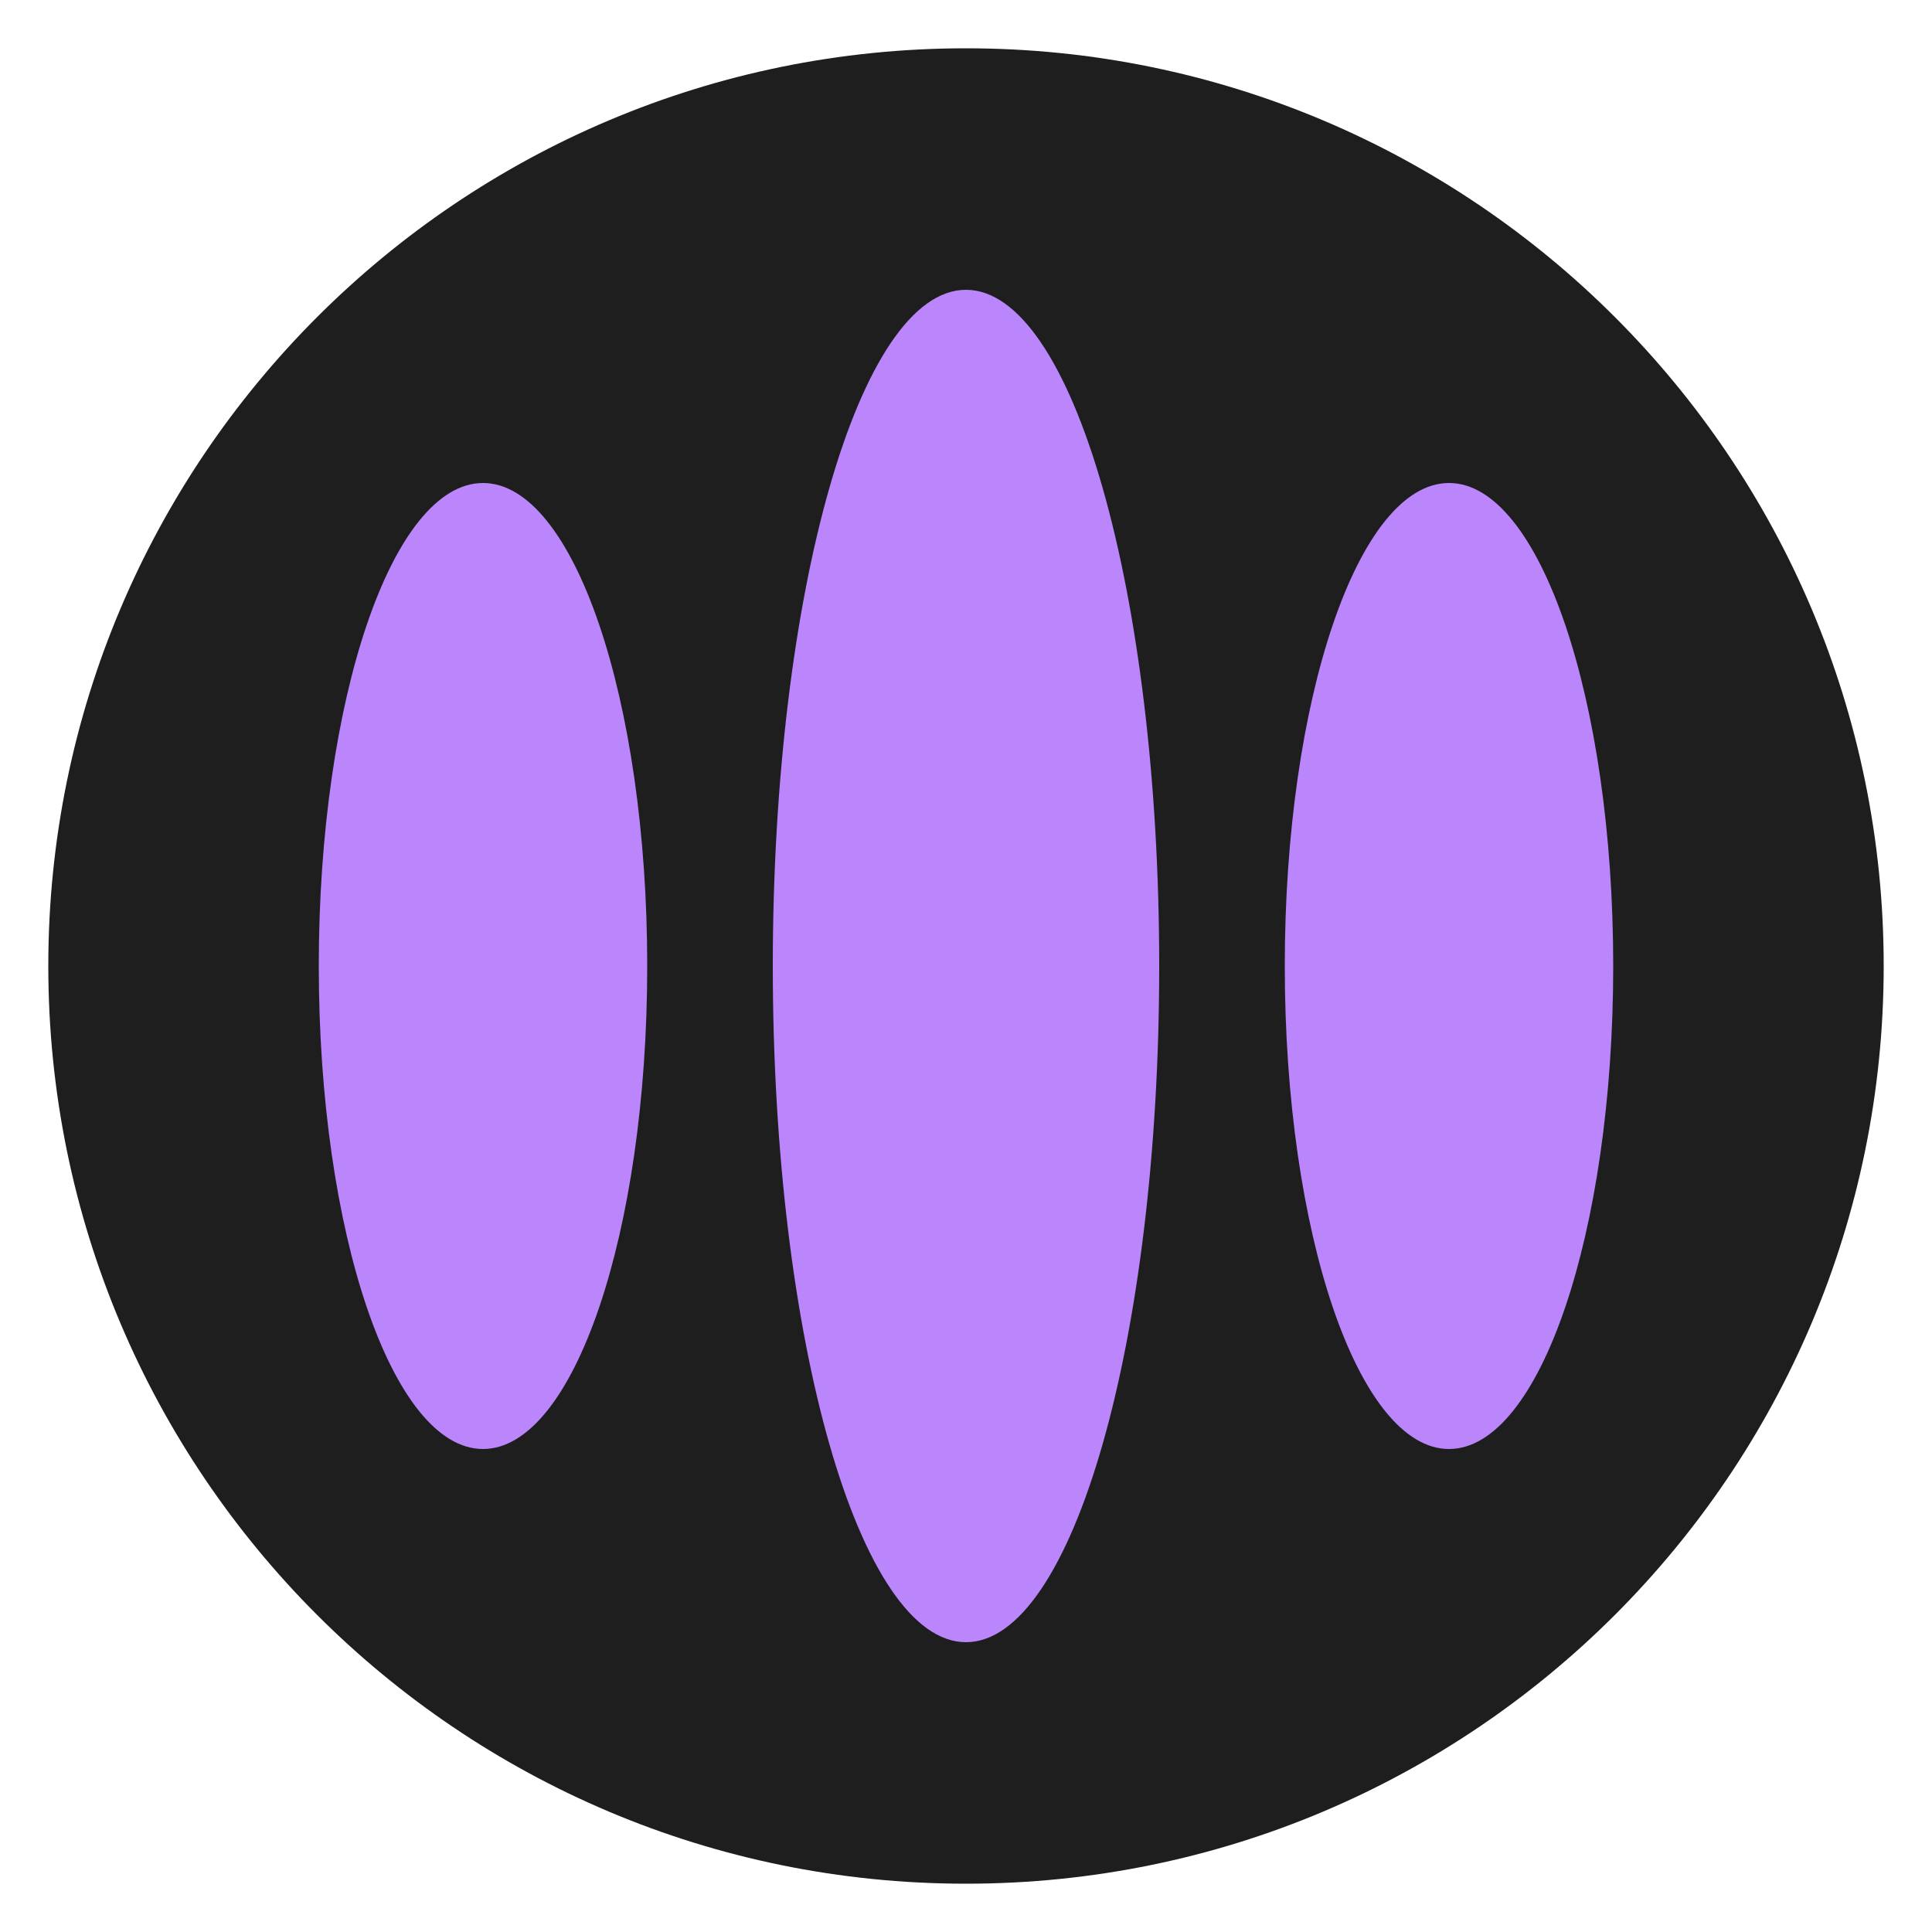
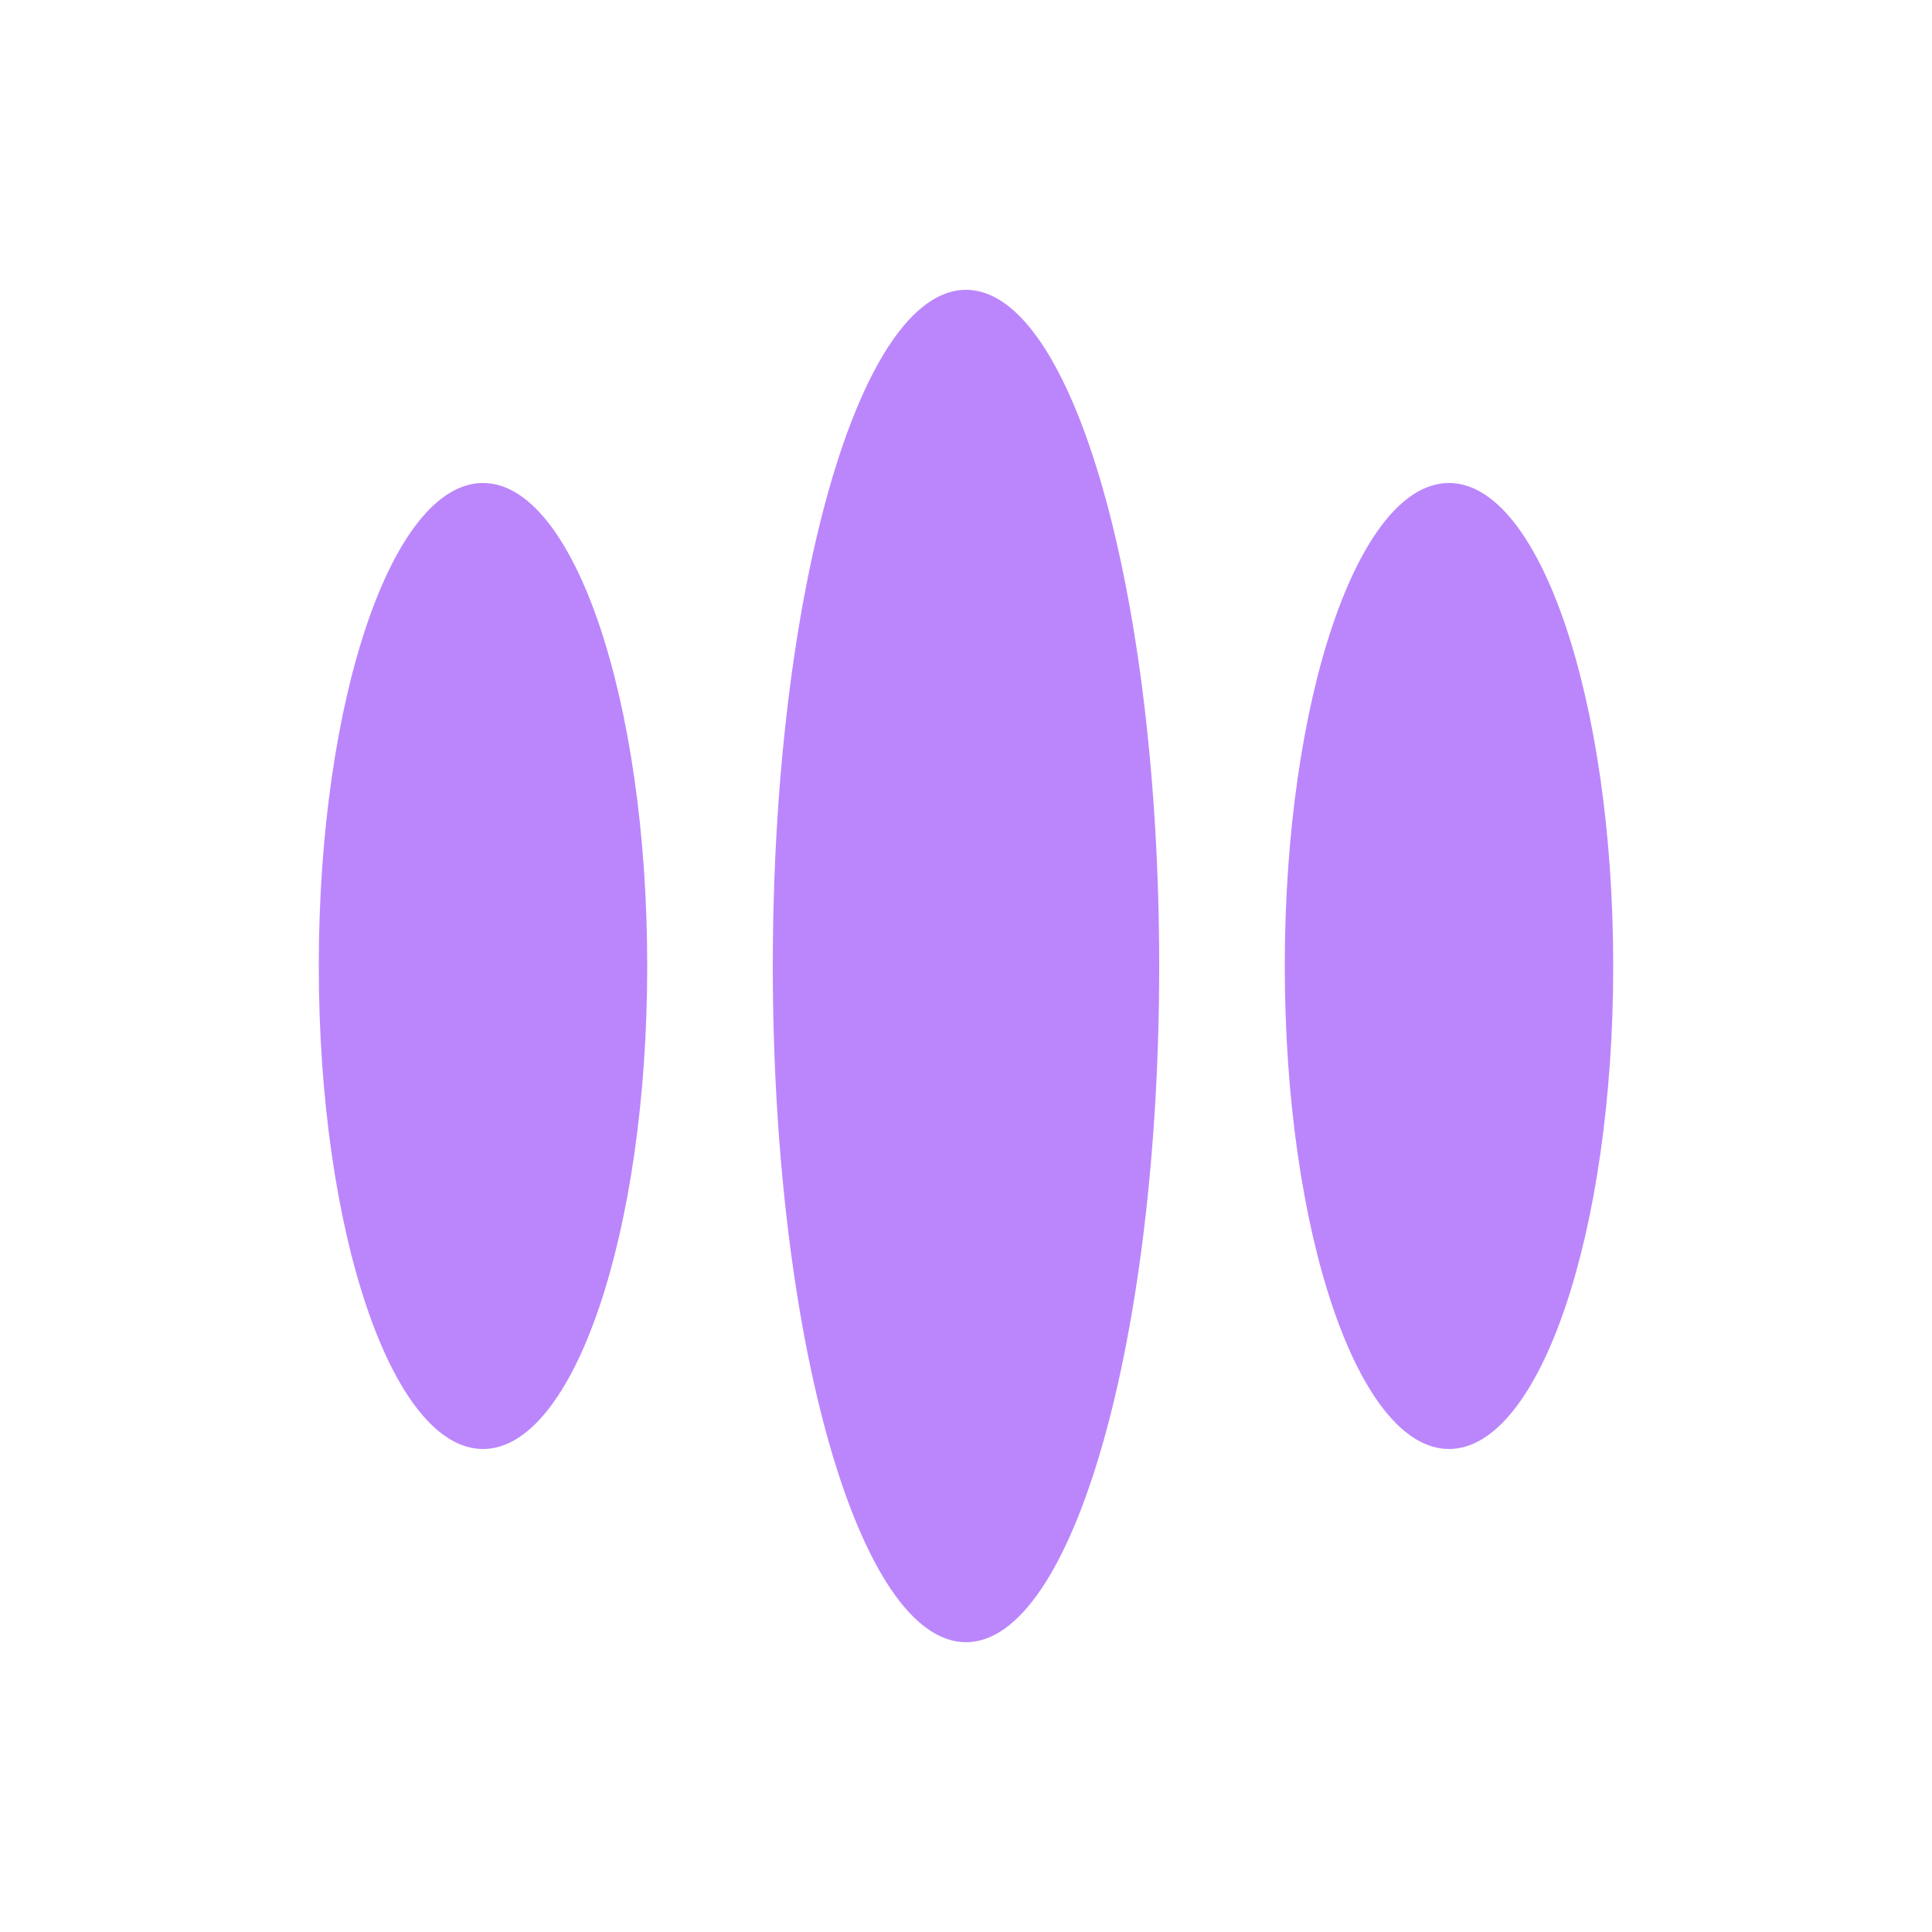
<svg xmlns="http://www.w3.org/2000/svg" width="60" height="60" viewBox="0 0 200 200">
-   <circle cx="100" cy="100" r="95" fill="#1E1E1E" stroke-width="2" />
  <ellipse cx="50" cy="100" rx="17" ry="50" fill="#BB86FC" />
  <ellipse cx="100" cy="100" rx="20" ry="70" fill="#BB86FC" />
  <ellipse cx="150" cy="100" rx="17" ry="50" fill="#BB86FC" />
</svg>
